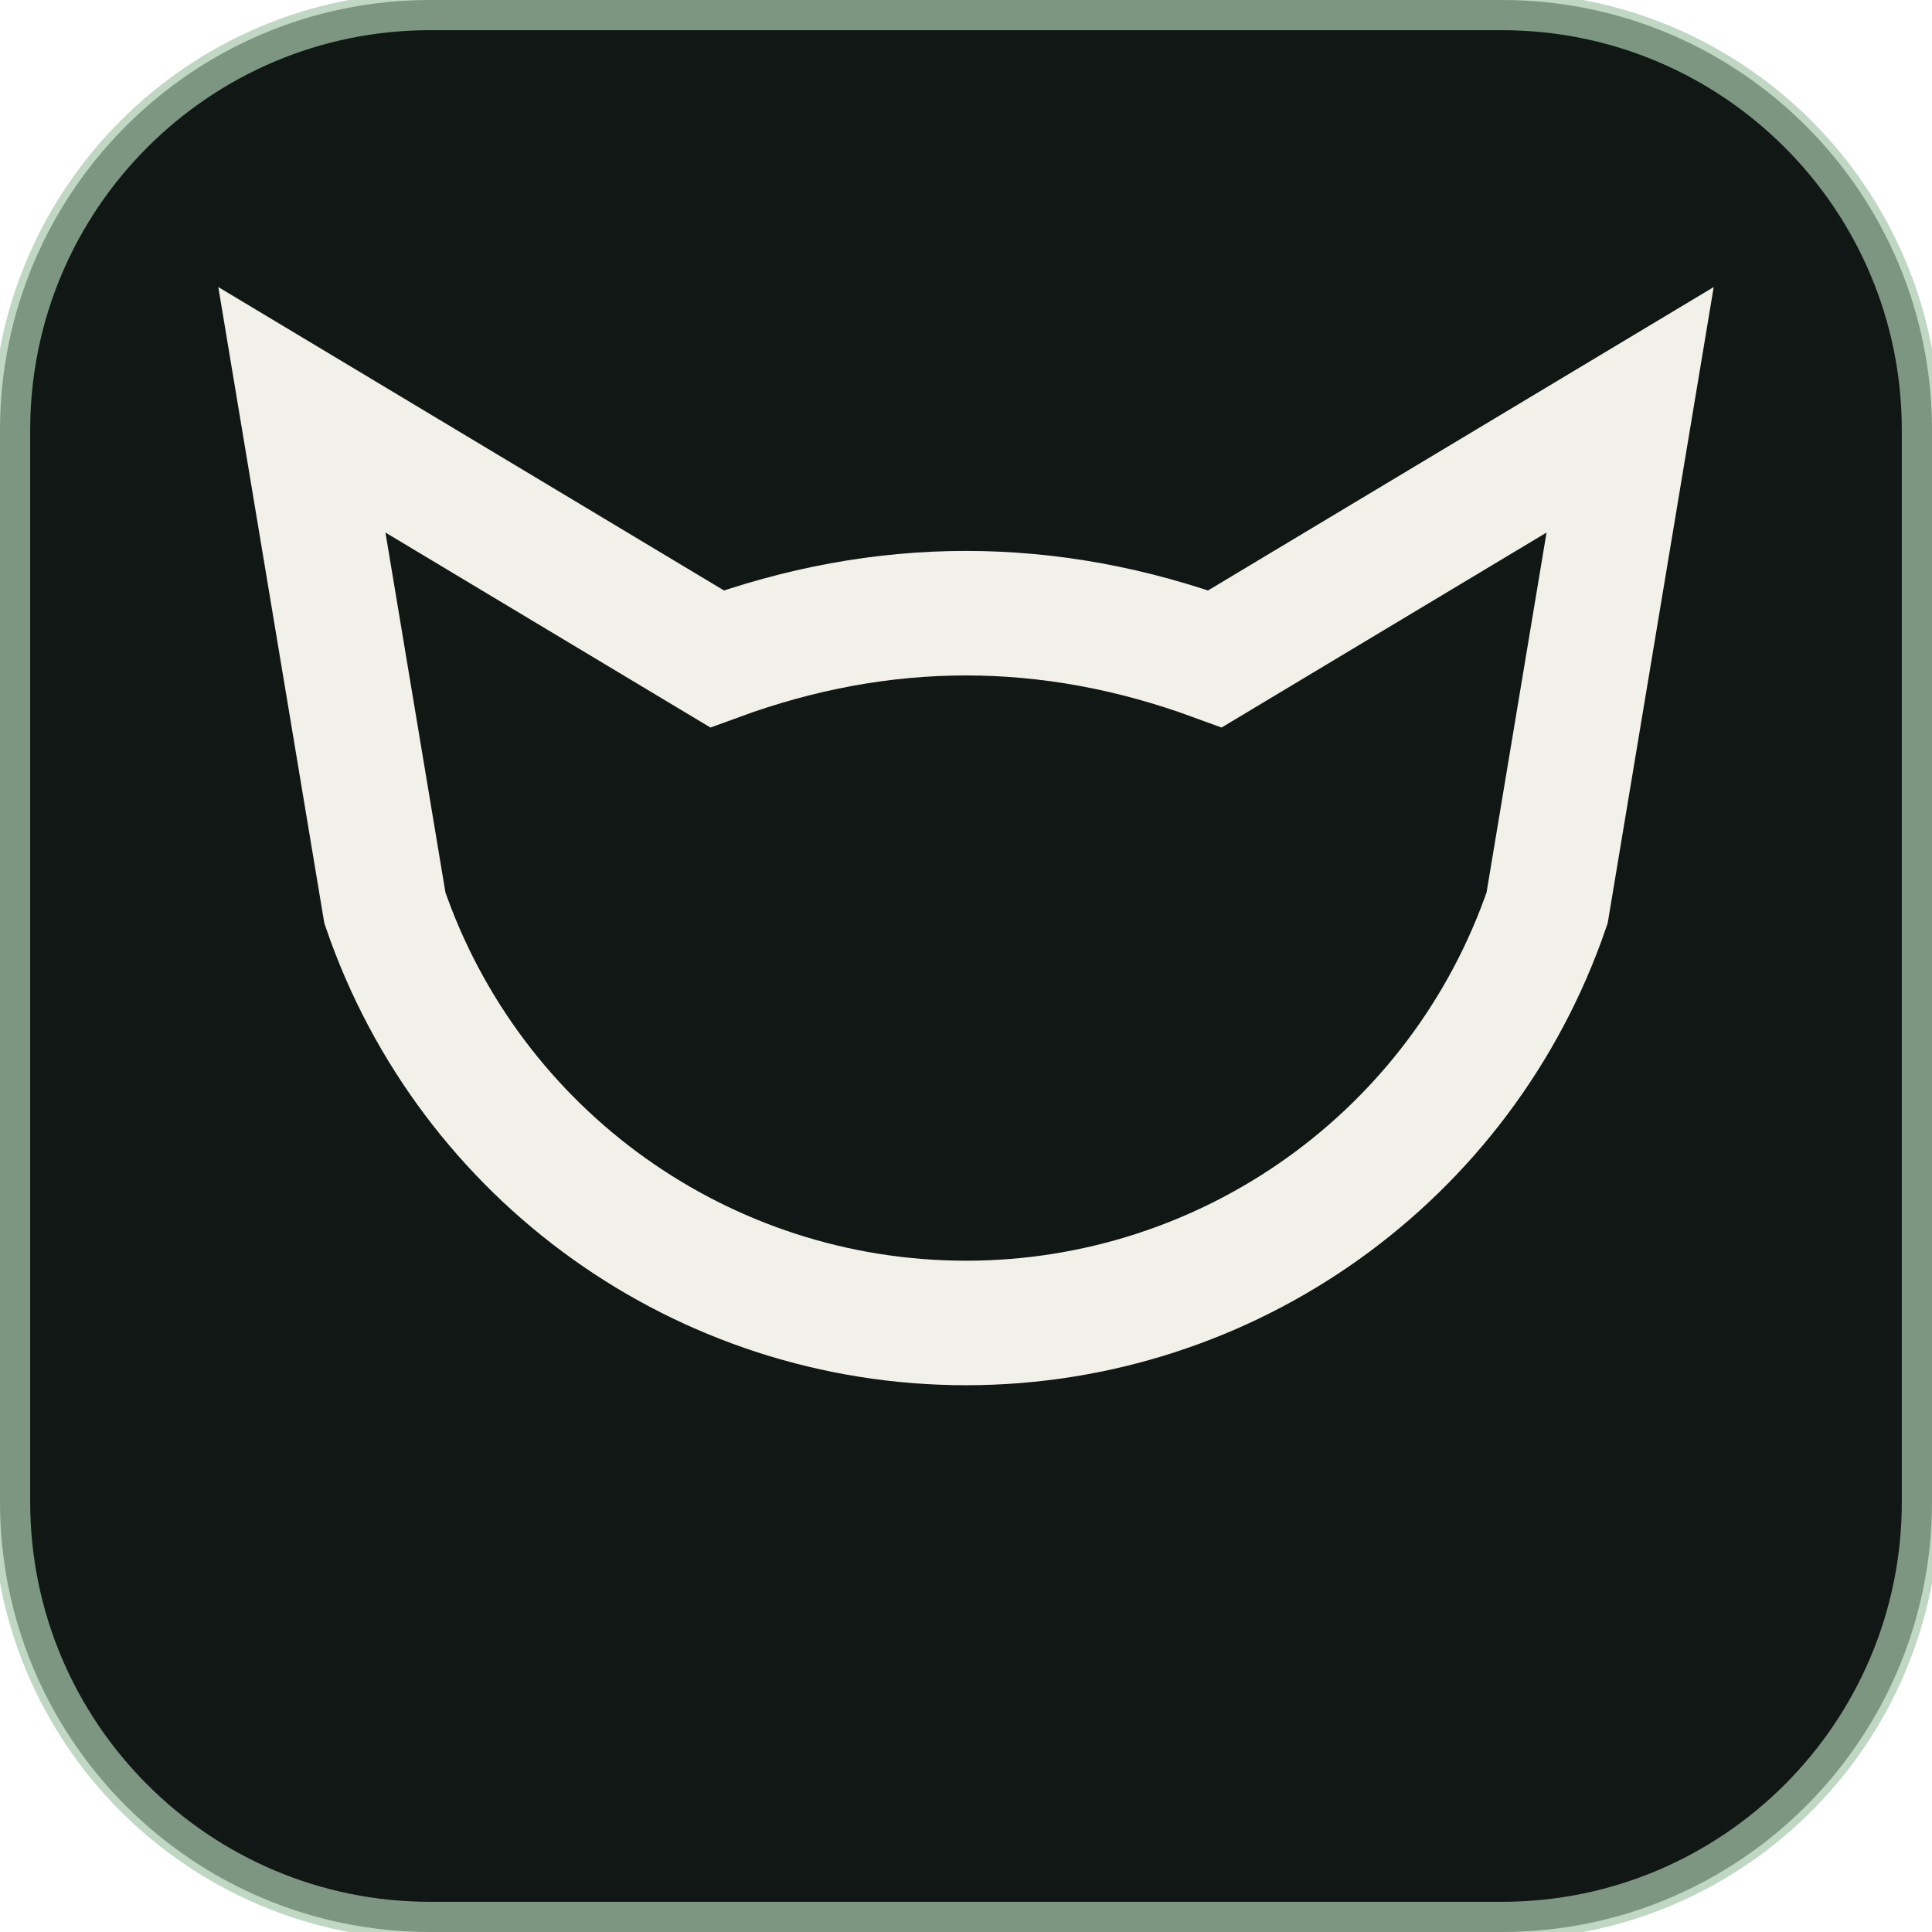
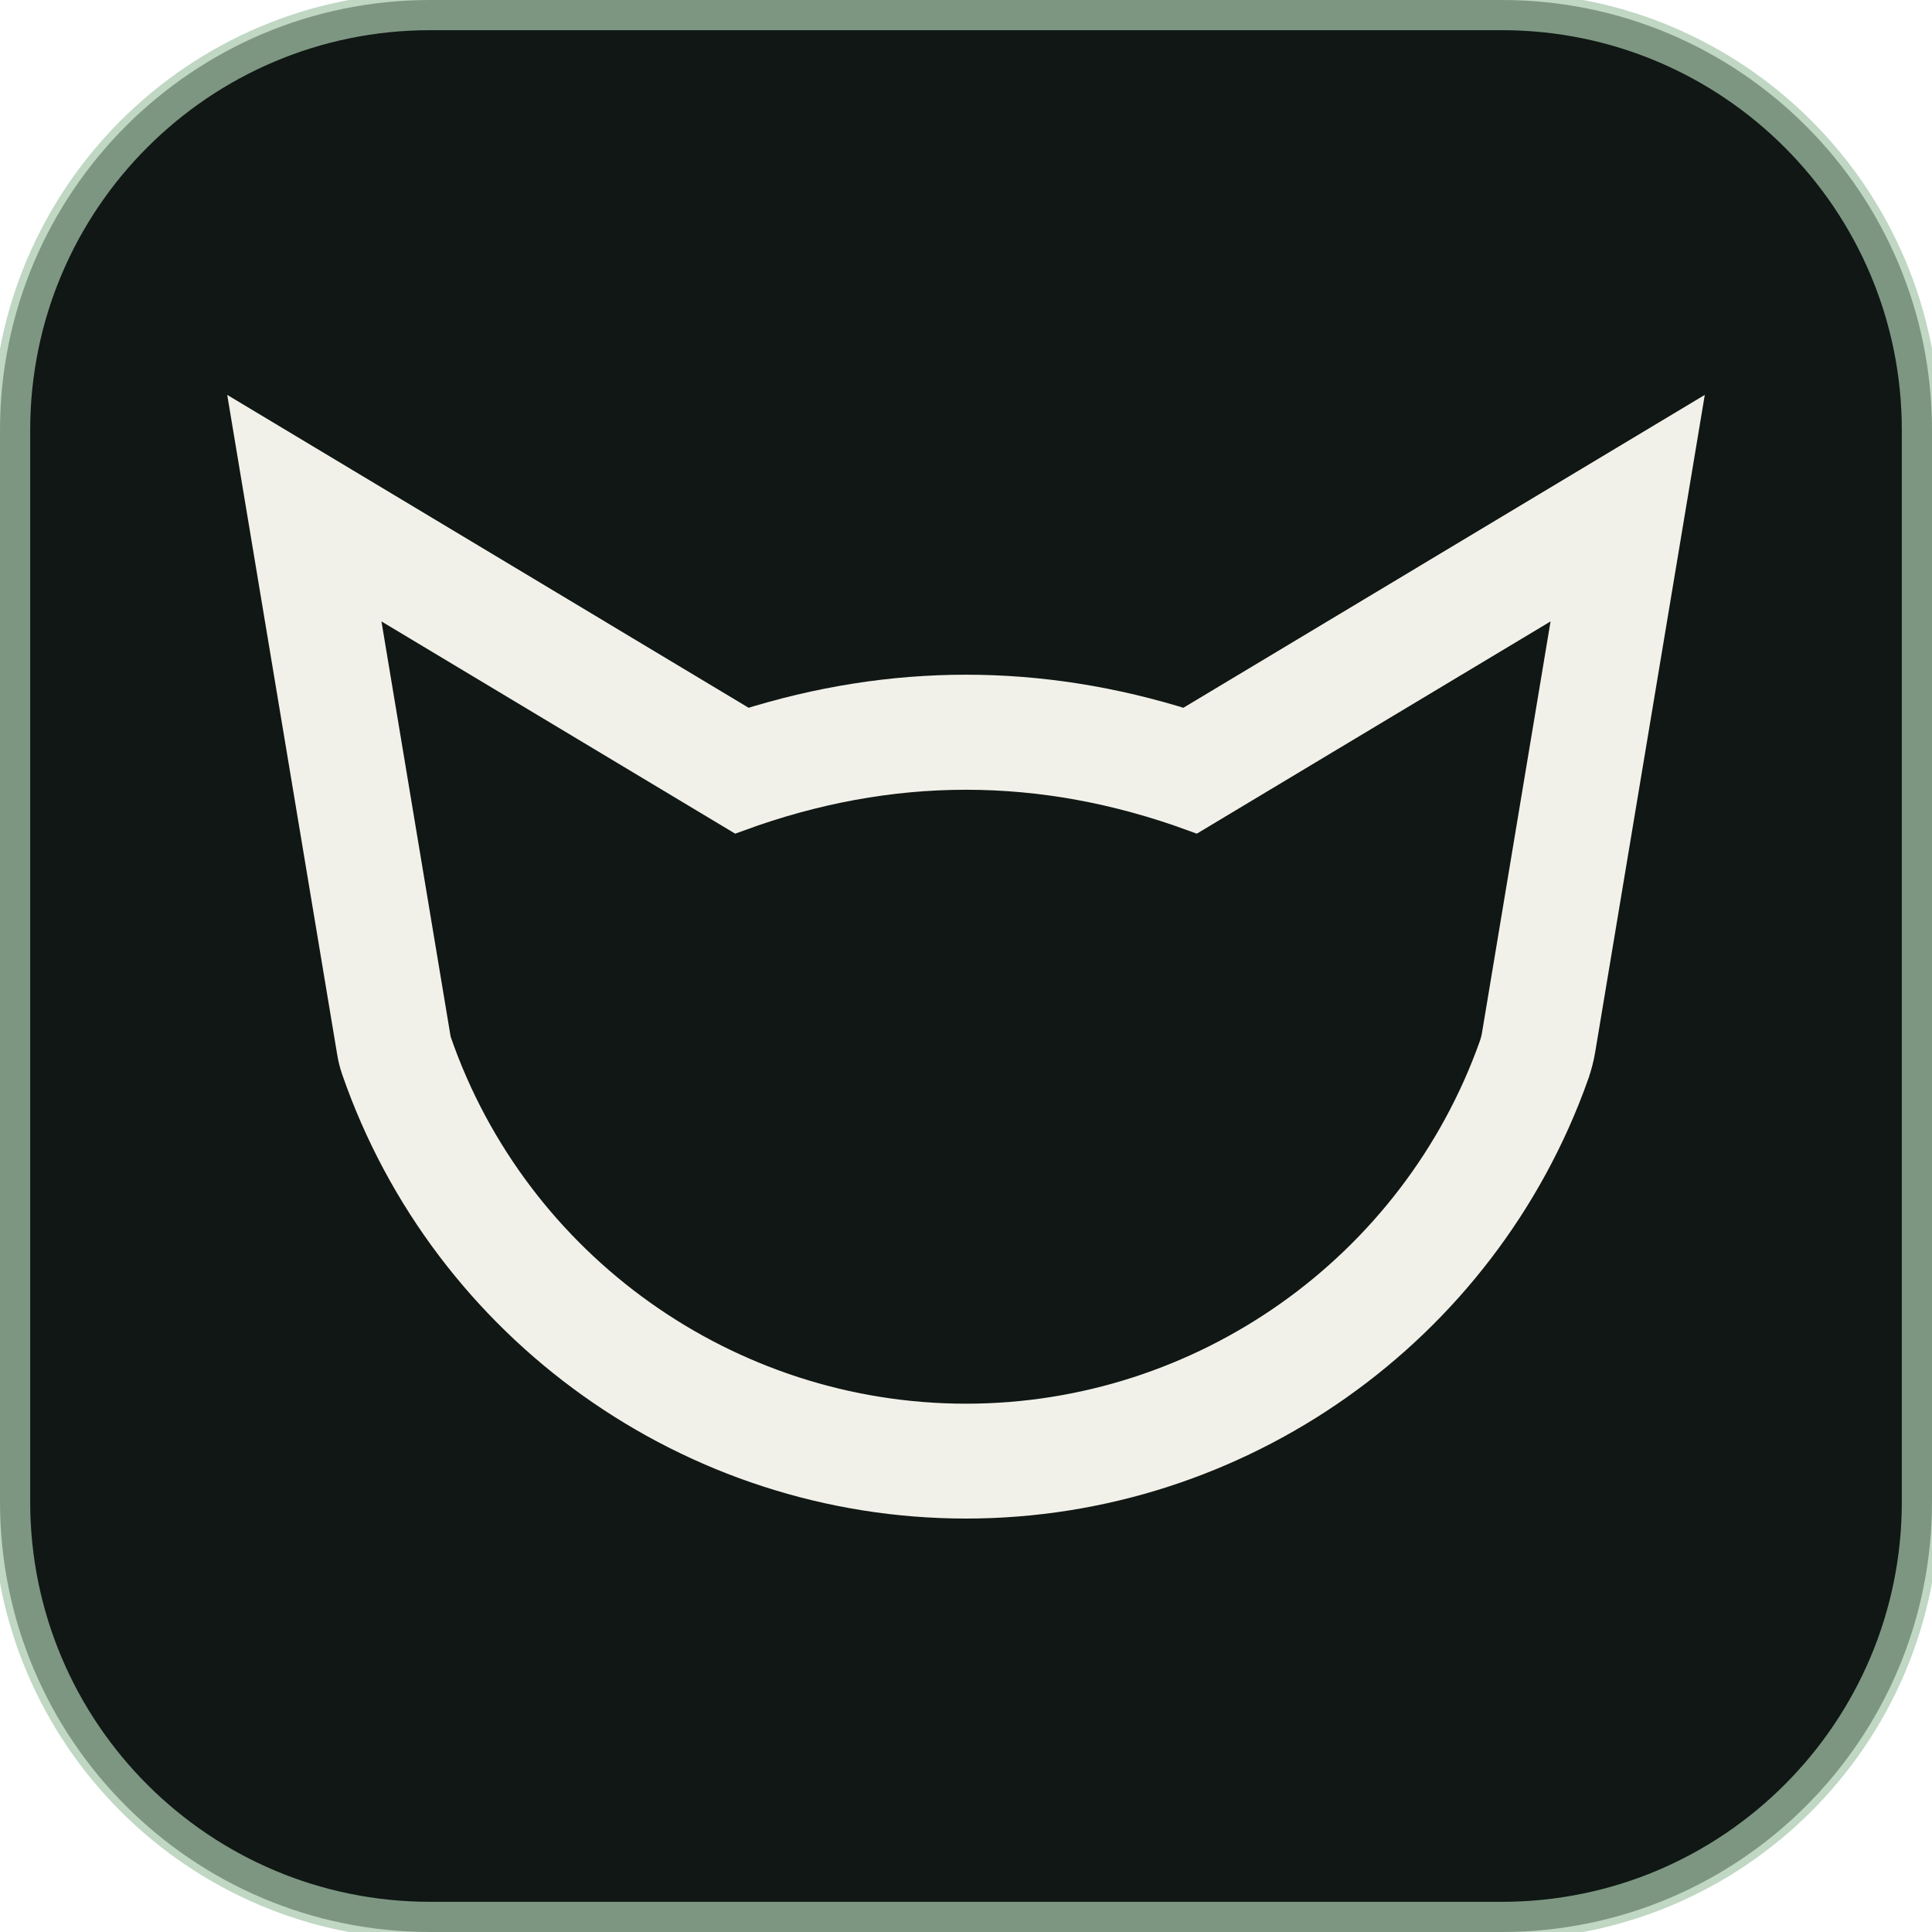
<svg xmlns="http://www.w3.org/2000/svg" viewBox="0 0 512 512">
  <defs>
    <clipPath id="squircle">
      <rect x="0" y="0" width="512" height="512" rx="114" ry="114" />
    </clipPath>
  </defs>
  <g clip-path="url(#squircle)">
    <rect width="512" height="512" fill="#101714" />
-     <g transform="translate(-8.00 20.60) scale(22)" fill="none" stroke="#f2f1e9" stroke-width="1.5" stroke-linecap="butt" stroke-linejoin="miter" stroke-miterlimit="8">
-       <path d="M5 10l-1-6 5 3q3-1.1 6 0l5-3-1 6a7.4 7.4 0 0 1-14 0z" />
+     <g transform="translate(13.46 73.87) scale(20.2117)" fill="#f2f1e9" fill-rule="evenodd" stroke="#f2f1e9" stroke-width="0.5" stroke-linejoin="miter" stroke-miterlimit="8">
+       <path d="M4.059,10.357C4.034,10.285 4.015,10.212 4.003,10.138L3.007,4.165L2.649,2.016L9.117,5.897C11.039,5.29 12.961,5.29 14.883,5.897L21.351,2.016L20.005,10.088C19.987,10.199 19.959,10.308 19.921,10.415L19.921,10.416C18.733,13.756 15.551,16.006 12,16.006C8.428,16.006 5.23,13.729 4.059,10.357L4.059,10.357ZM5.009,10.027C6.04,12.996 8.856,15 12,15C15.126,15 17.927,13.019 18.973,10.079C18.991,10.028 19.004,9.976 19.013,9.923L20,4L15,7C13,6.267 11,6.267 9,7L4,4L4.995,9.972C4.999,9.991 5.003,10.009 5.009,10.027Z" />
    </g>
  </g>
  <rect x="3" y="3" width="506" height="506" rx="111" ry="111" fill="none" stroke="#a7c8ac" stroke-opacity="0.72" stroke-width="10" />
</svg>
